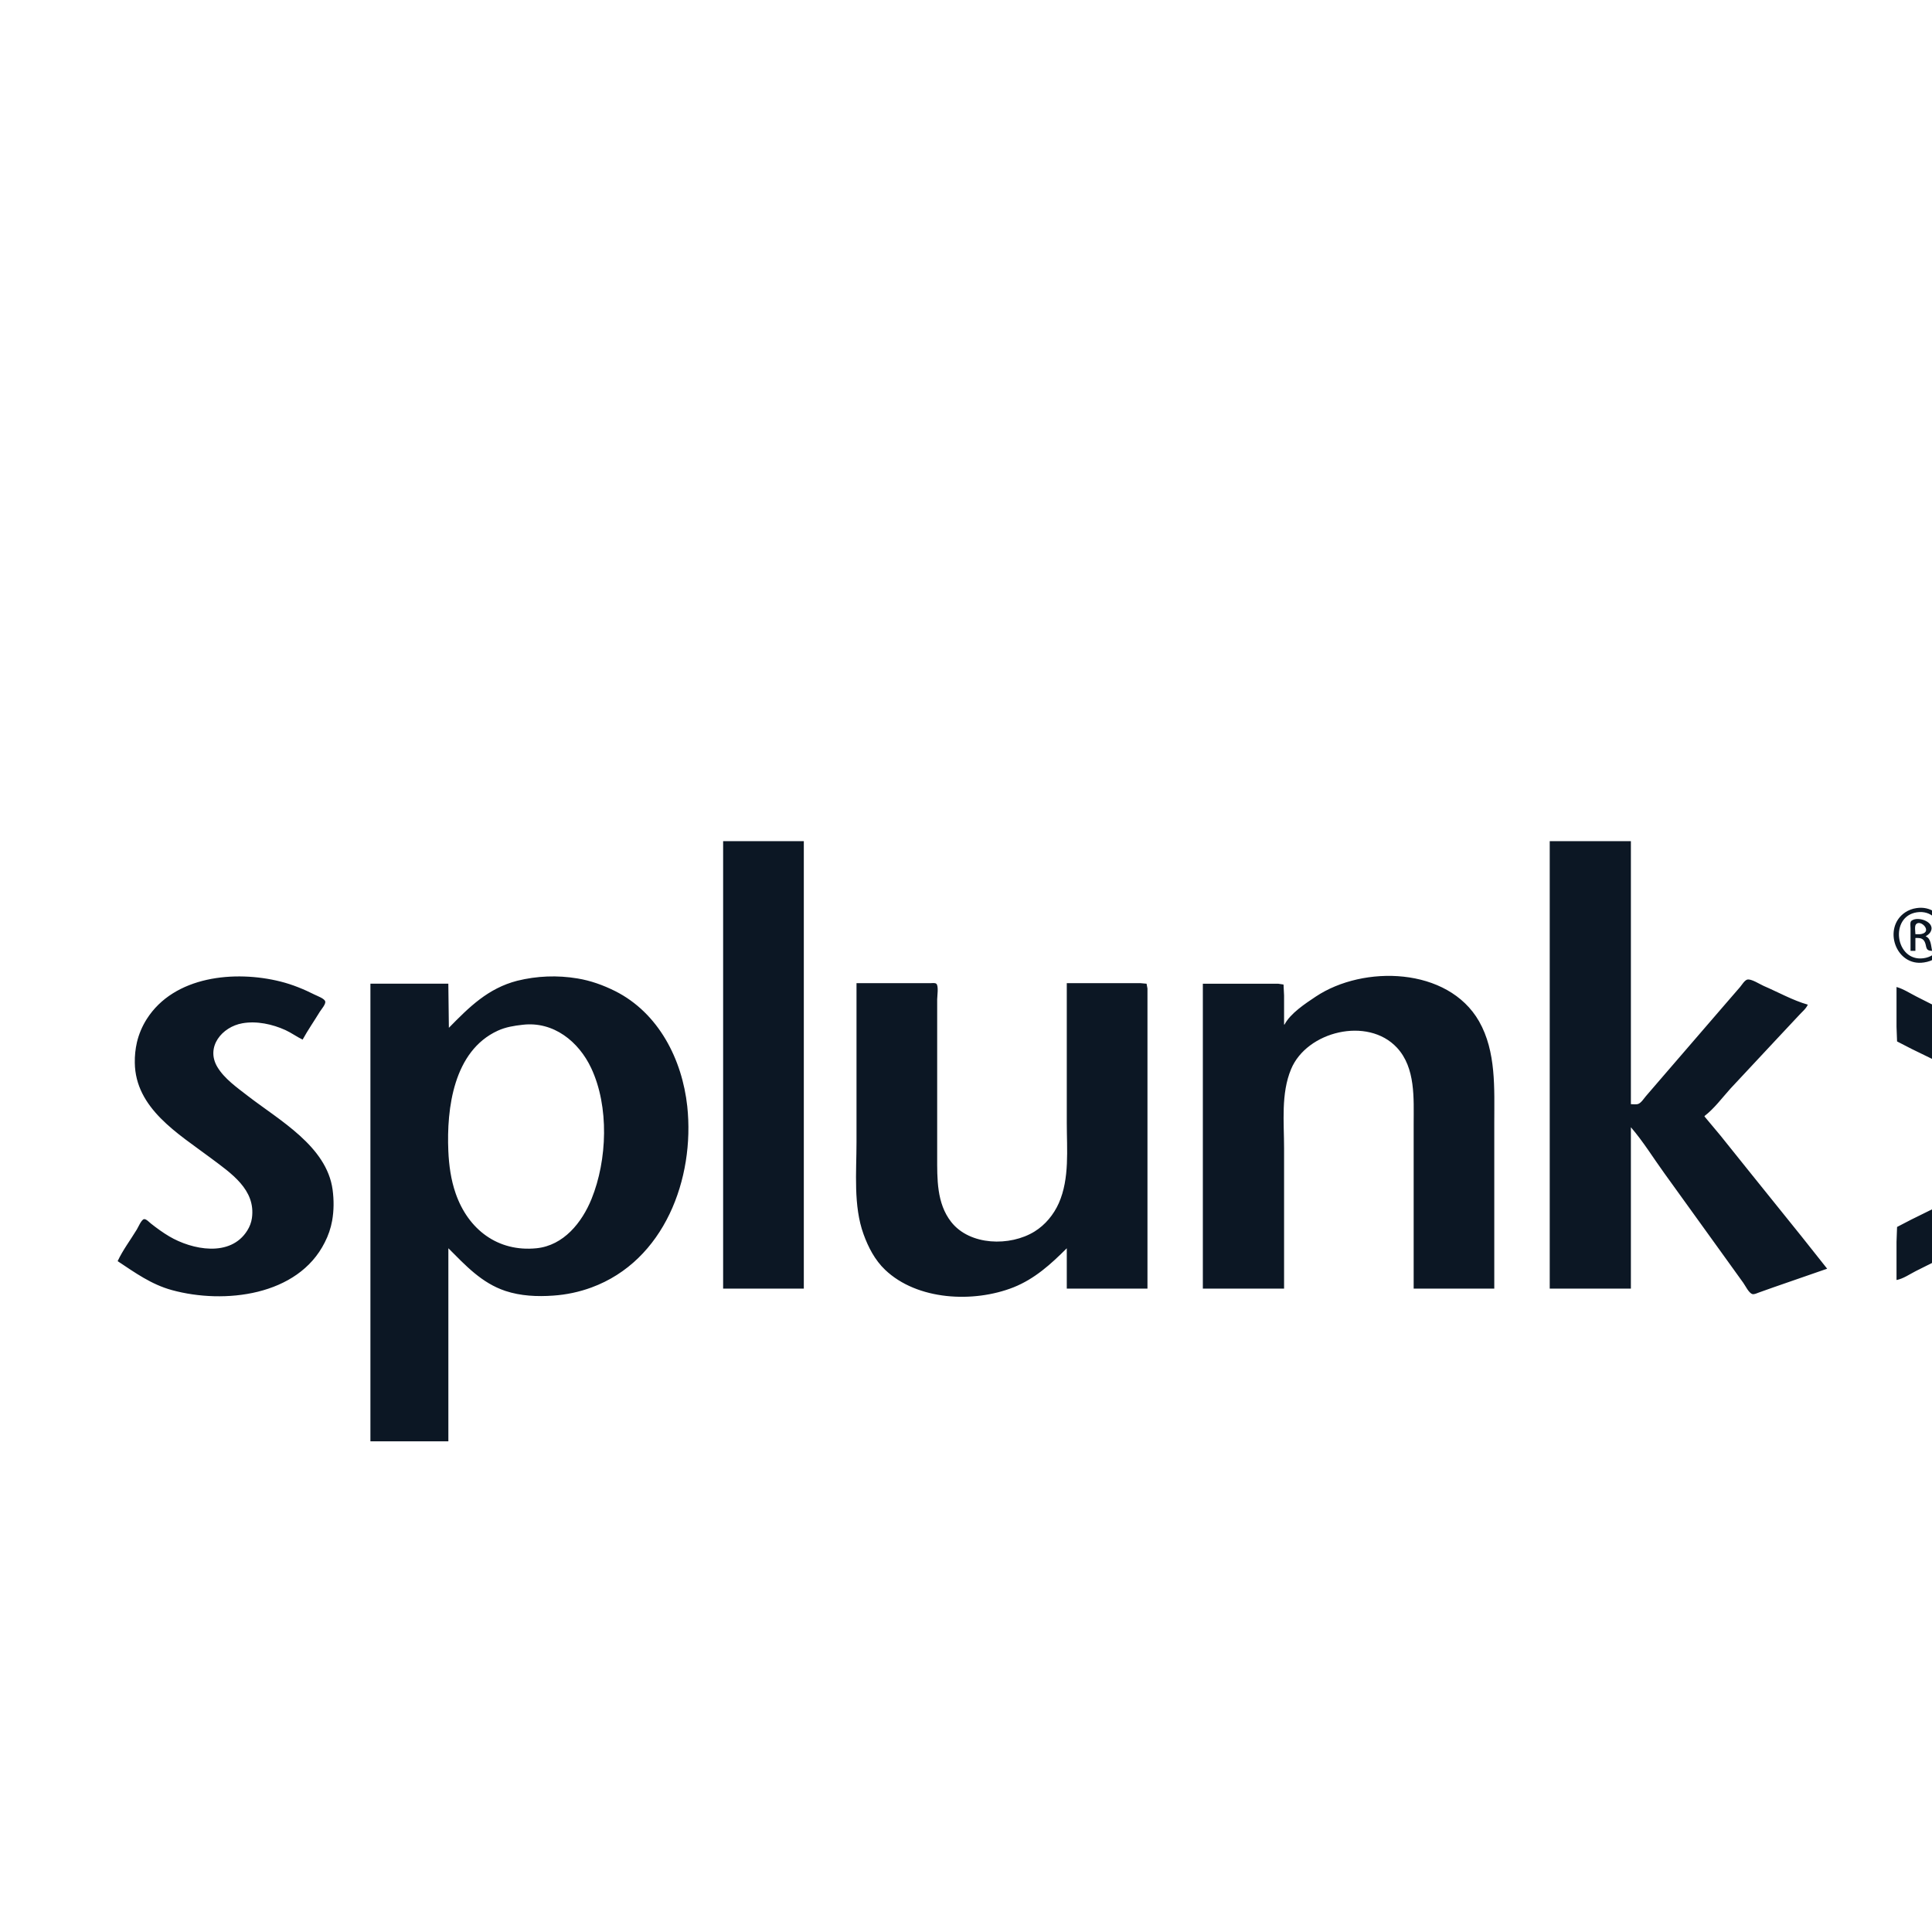
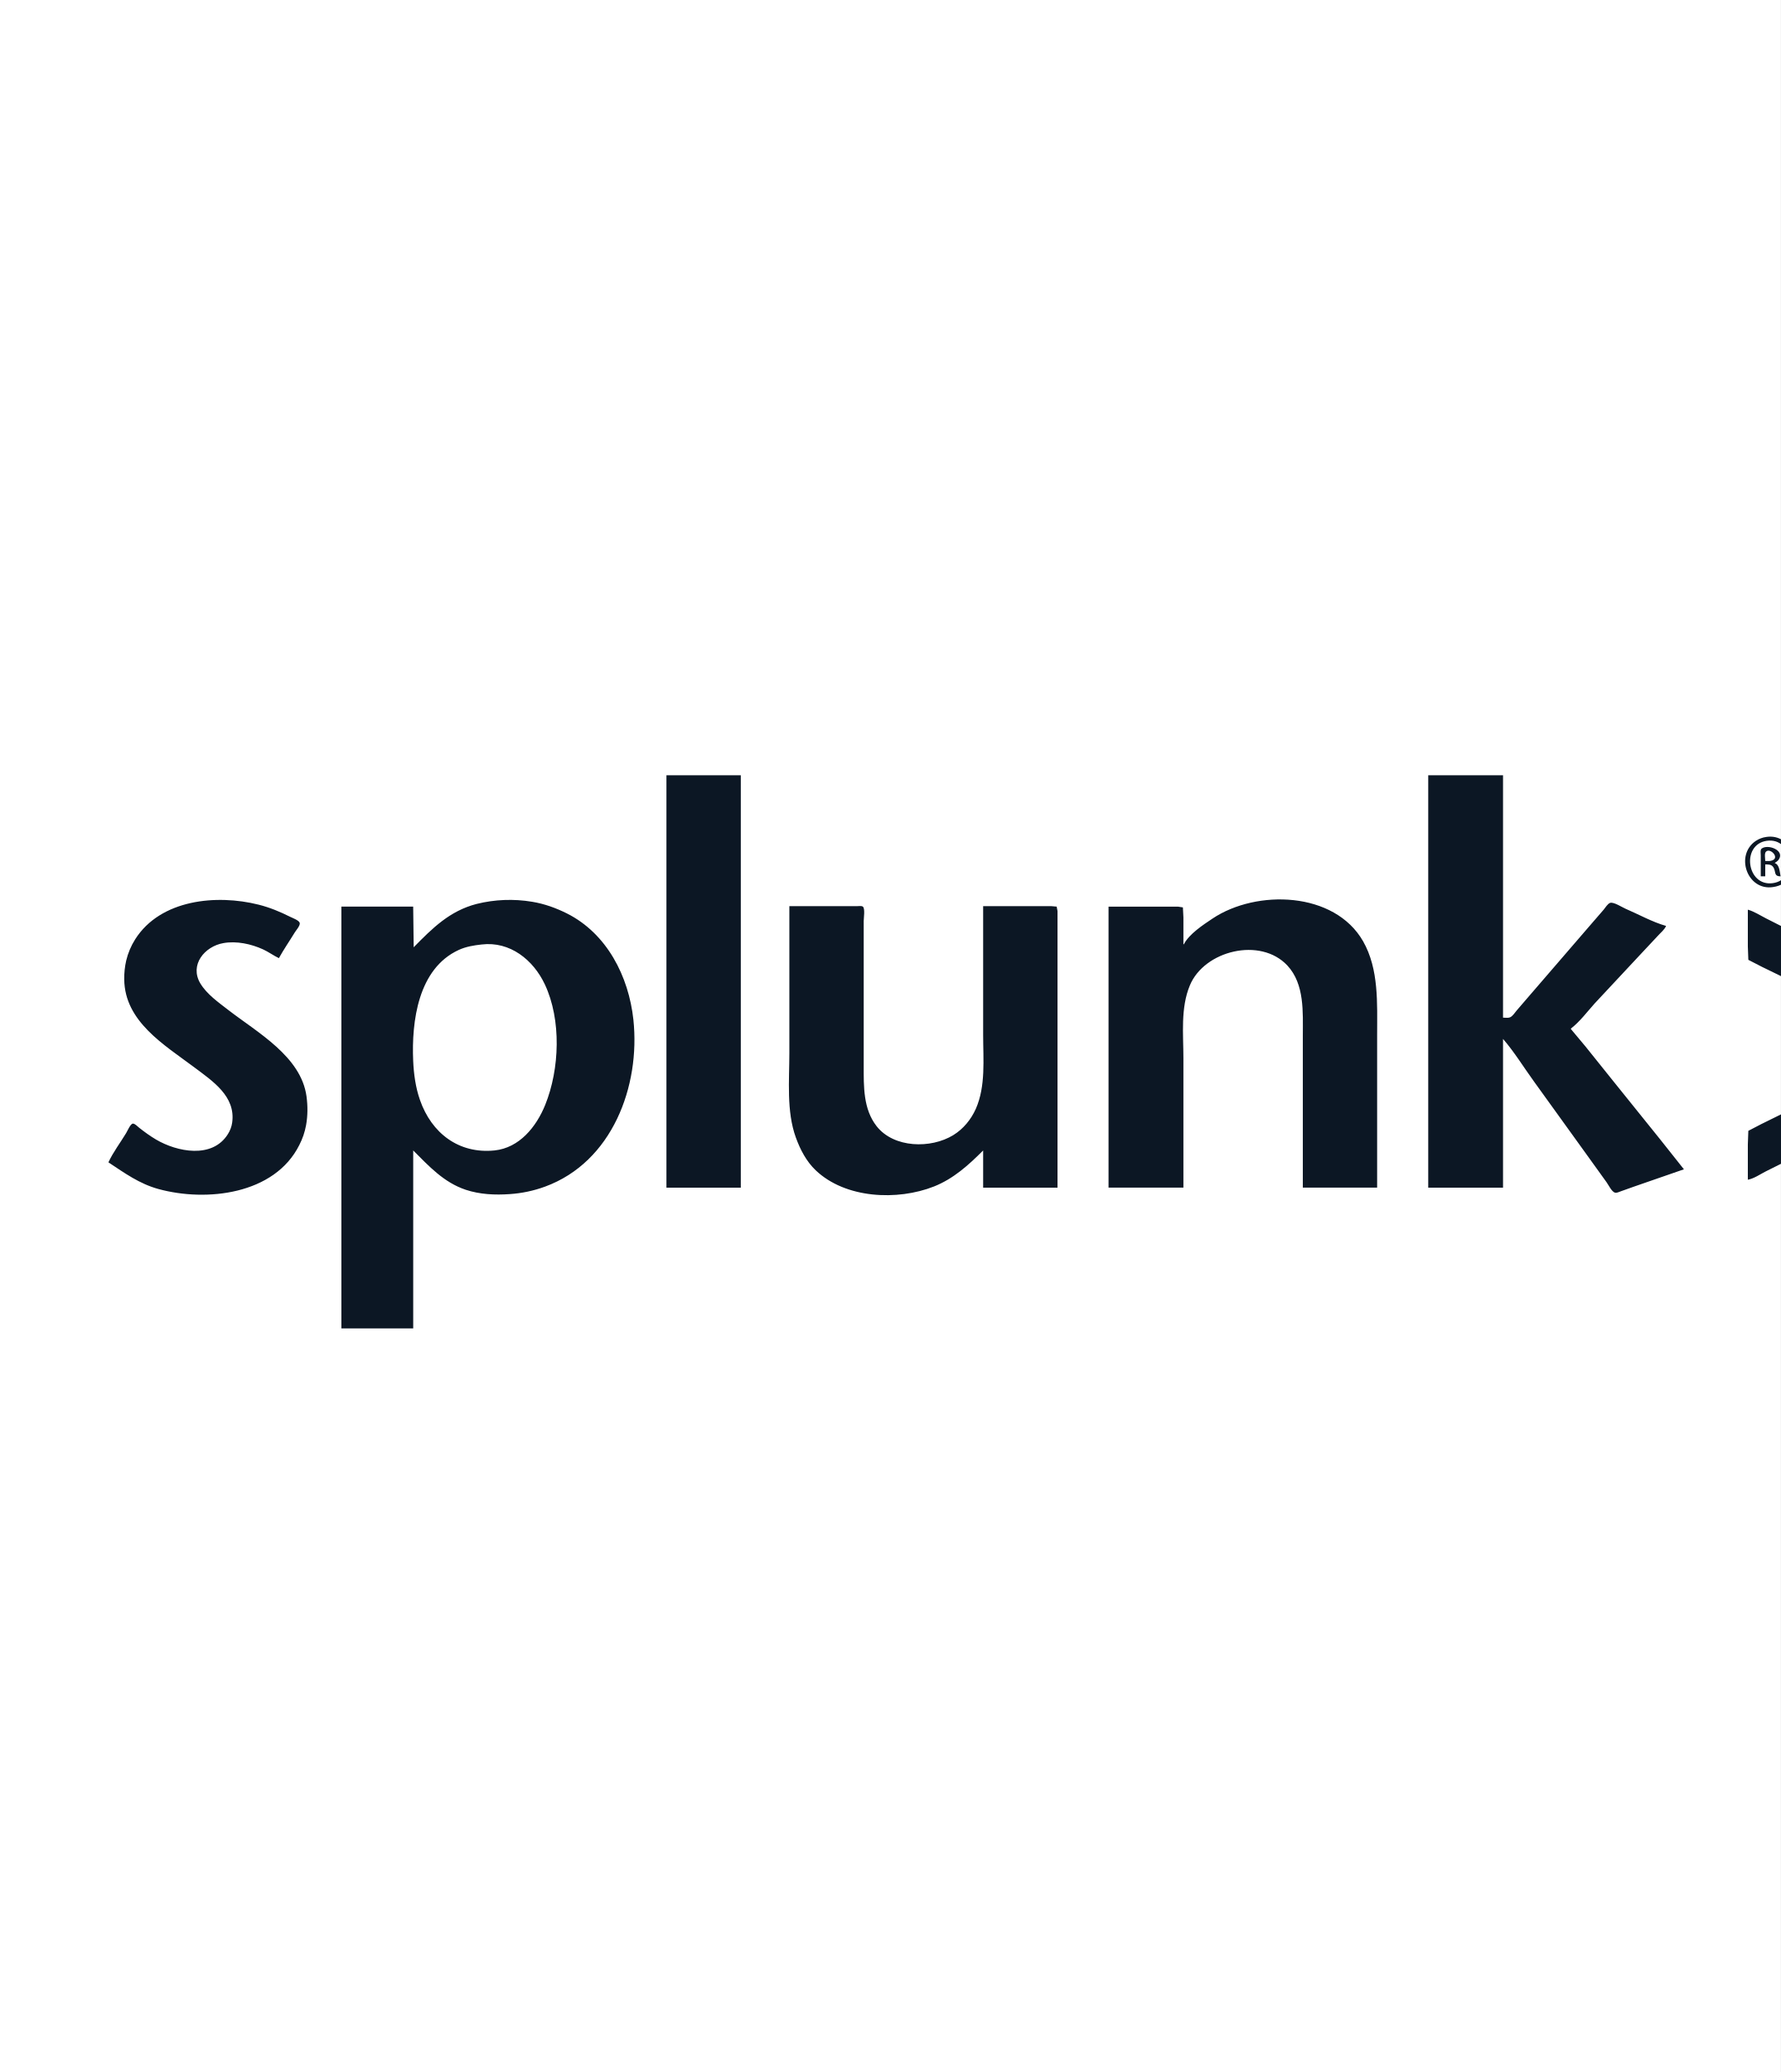
- <svg xmlns="http://www.w3.org/2000/svg" viewBox="0 0 110 110">
+ <svg xmlns="http://www.w3.org/2000/svg" viewBox="0 0 110 128">
  <rect width="100%" height="100%" fill="white" />
  <path d="M41.172 47.891v25.477h4.594V47.891h-4.594m47.063 0v25.477h4.621V64.18c.703.813 1.285 1.766 1.914 2.633l3.156 4.379 1.324 1.84c.121.164.32.594.527.648.109.027.266-.055.367-.09l.824-.293 3.063-1.062-1.457-1.836-2.934-3.645-1.695-2.113-.895-1.07v-.031c.547-.418 1.016-1.051 1.477-1.562l2.629-2.816 1.262-1.348c.176-.199.402-.367.512-.613-.852-.242-1.695-.715-2.512-1.066-.203-.086-.727-.43-.945-.359-.152.051-.297.297-.398.418l-.926 1.07-3.488 4.043-.949 1.102c-.117.133-.258.371-.43.441-.121.047-.293.016-.426.016V47.891h-4.621m20.879 3.813a1.56 1.56 0 0 0-.641.242c-1.309.883-.531 3.105 1.07 2.852.242-.035.473-.113.676-.254 1.301-.898.492-3.09-1.105-2.84m.031.238c1.641-.234 1.988 2.406.367 2.617-1.605.211-1.953-2.387-.367-2.617m-.367 2.195h.277v-.734c.168 0 .352-.012.469.129.227.277.016.605.48.605-.059-.273-.059-.719-.367-.824.094-.062.188-.121.254-.215.391-.578-.687-.973-1.062-.672-.094.074-.051.32-.051.426v1.285m.277-.949c0-.137-.059-.445.031-.559.258-.316.965.422.305.551-.109.02-.227.008-.336.008M6.699 71.805c.996.66 1.918 1.328 3.09 1.648 2.969.813 7.176.34 8.703-2.719a4.38 4.38 0 0 0 .418-1.227c.105-.59.105-1.184.027-1.773-.336-2.473-3.035-3.949-4.832-5.34-.605-.469-1.332-.977-1.73-1.645-.68-1.141.266-2.285 1.426-2.488.809-.145 1.711.051 2.449.387.34.156.645.383.98.543.301-.547.66-1.062.984-1.594.082-.129.336-.418.305-.574-.035-.168-.445-.312-.586-.383-.629-.316-1.273-.582-1.957-.754-2.594-.652-6.059-.328-7.625 2.141a4.35 4.35 0 0 0-.555 1.316 4.85 4.85 0 0 0-.121 1.164c.031 2.602 2.473 4.039 4.32 5.422 1.148.863 2.578 1.797 2.348 3.426-.035.25-.129.492-.262.703-.961 1.547-3.148 1.102-4.445.336-.363-.215-.707-.465-1.039-.727-.09-.07-.27-.27-.395-.254-.152.023-.332.461-.41.586-.359.594-.801 1.176-1.094 1.805m18.859-13.289l-.031-2.508H21.09v26.055h4.438V71.07c.98.98 1.891 1.977 3.246 2.43.871.289 1.816.332 2.727.266a7.84 7.84 0 0 0 2.172-.461c4.152-1.523 5.895-6.207 5.457-10.316-.289-2.668-1.629-5.316-4.109-6.562-.684-.34-1.387-.594-2.145-.719a8.46 8.46 0 0 0-3.43.133c-1.66.43-2.727 1.492-3.887 2.676m47.578-.184h-.027V56.68l-.031-.625-.309-.047h-4.285v17.359h4.625v-7.992c0-1.477-.184-3.105.398-4.5.891-2.156 4.363-3.012 6.027-1.227 1.07 1.152.953 2.895.953 4.348v9.371h4.59v-9.461c0-1.922.117-4.031-.867-5.758-1.77-3.09-6.582-3.215-9.297-1.406-.586.391-1.445.953-1.777 1.59m-24.371-2.355v9.063c0 1.691-.187 3.617.402 5.234.266.738.648 1.473 1.223 2.02 1.832 1.75 5.047 1.898 7.316 1 1.203-.48 2.129-1.32 3.031-2.223v2.297h4.594V56.281l-.051-.273-.348-.031h-4.195v7.961c0 1.5.168 3.152-.453 4.563-.293.656-.77 1.238-1.383 1.617-1.391.859-3.684.809-4.746-.547-.832-1.062-.797-2.457-.797-3.734v-8.941c0-.172.094-.773-.051-.887-.078-.062-.25-.031-.348-.031h-4.195m59.215.215v2.266l.031.836.828.426 2.172 1.059 4.289 2.094 3.43 1.676-3.094 1.523-4.777 2.359-2.051 1.012-.797.414-.031.848v2.172c.375-.066.766-.34 1.105-.512l2.141-1.07 6.922-3.43 2.57-1.285c.313-.156.883-.316 1.113-.578.121-.137.051-.516.051-.687v-1.437c0-.203.047-.473-.012-.668-.062-.211-.656-.395-.848-.488l-2.539-1.27-7.133-3.582-2.238-1.133c-.363-.184-.742-.434-1.133-.543m-78.227 2.152c1.758-.211 3.199.953 3.91 2.469 1.027 2.188.914 5.23.02 7.441-.547 1.352-1.594 2.656-3.133 2.813-2.203.223-3.891-1.066-4.605-3.121-.27-.773-.383-1.602-.418-2.418-.105-2.43.301-5.695 2.816-6.848.453-.207.922-.281 1.41-.336zm0 0" fill="#0C1724" />
</svg>
